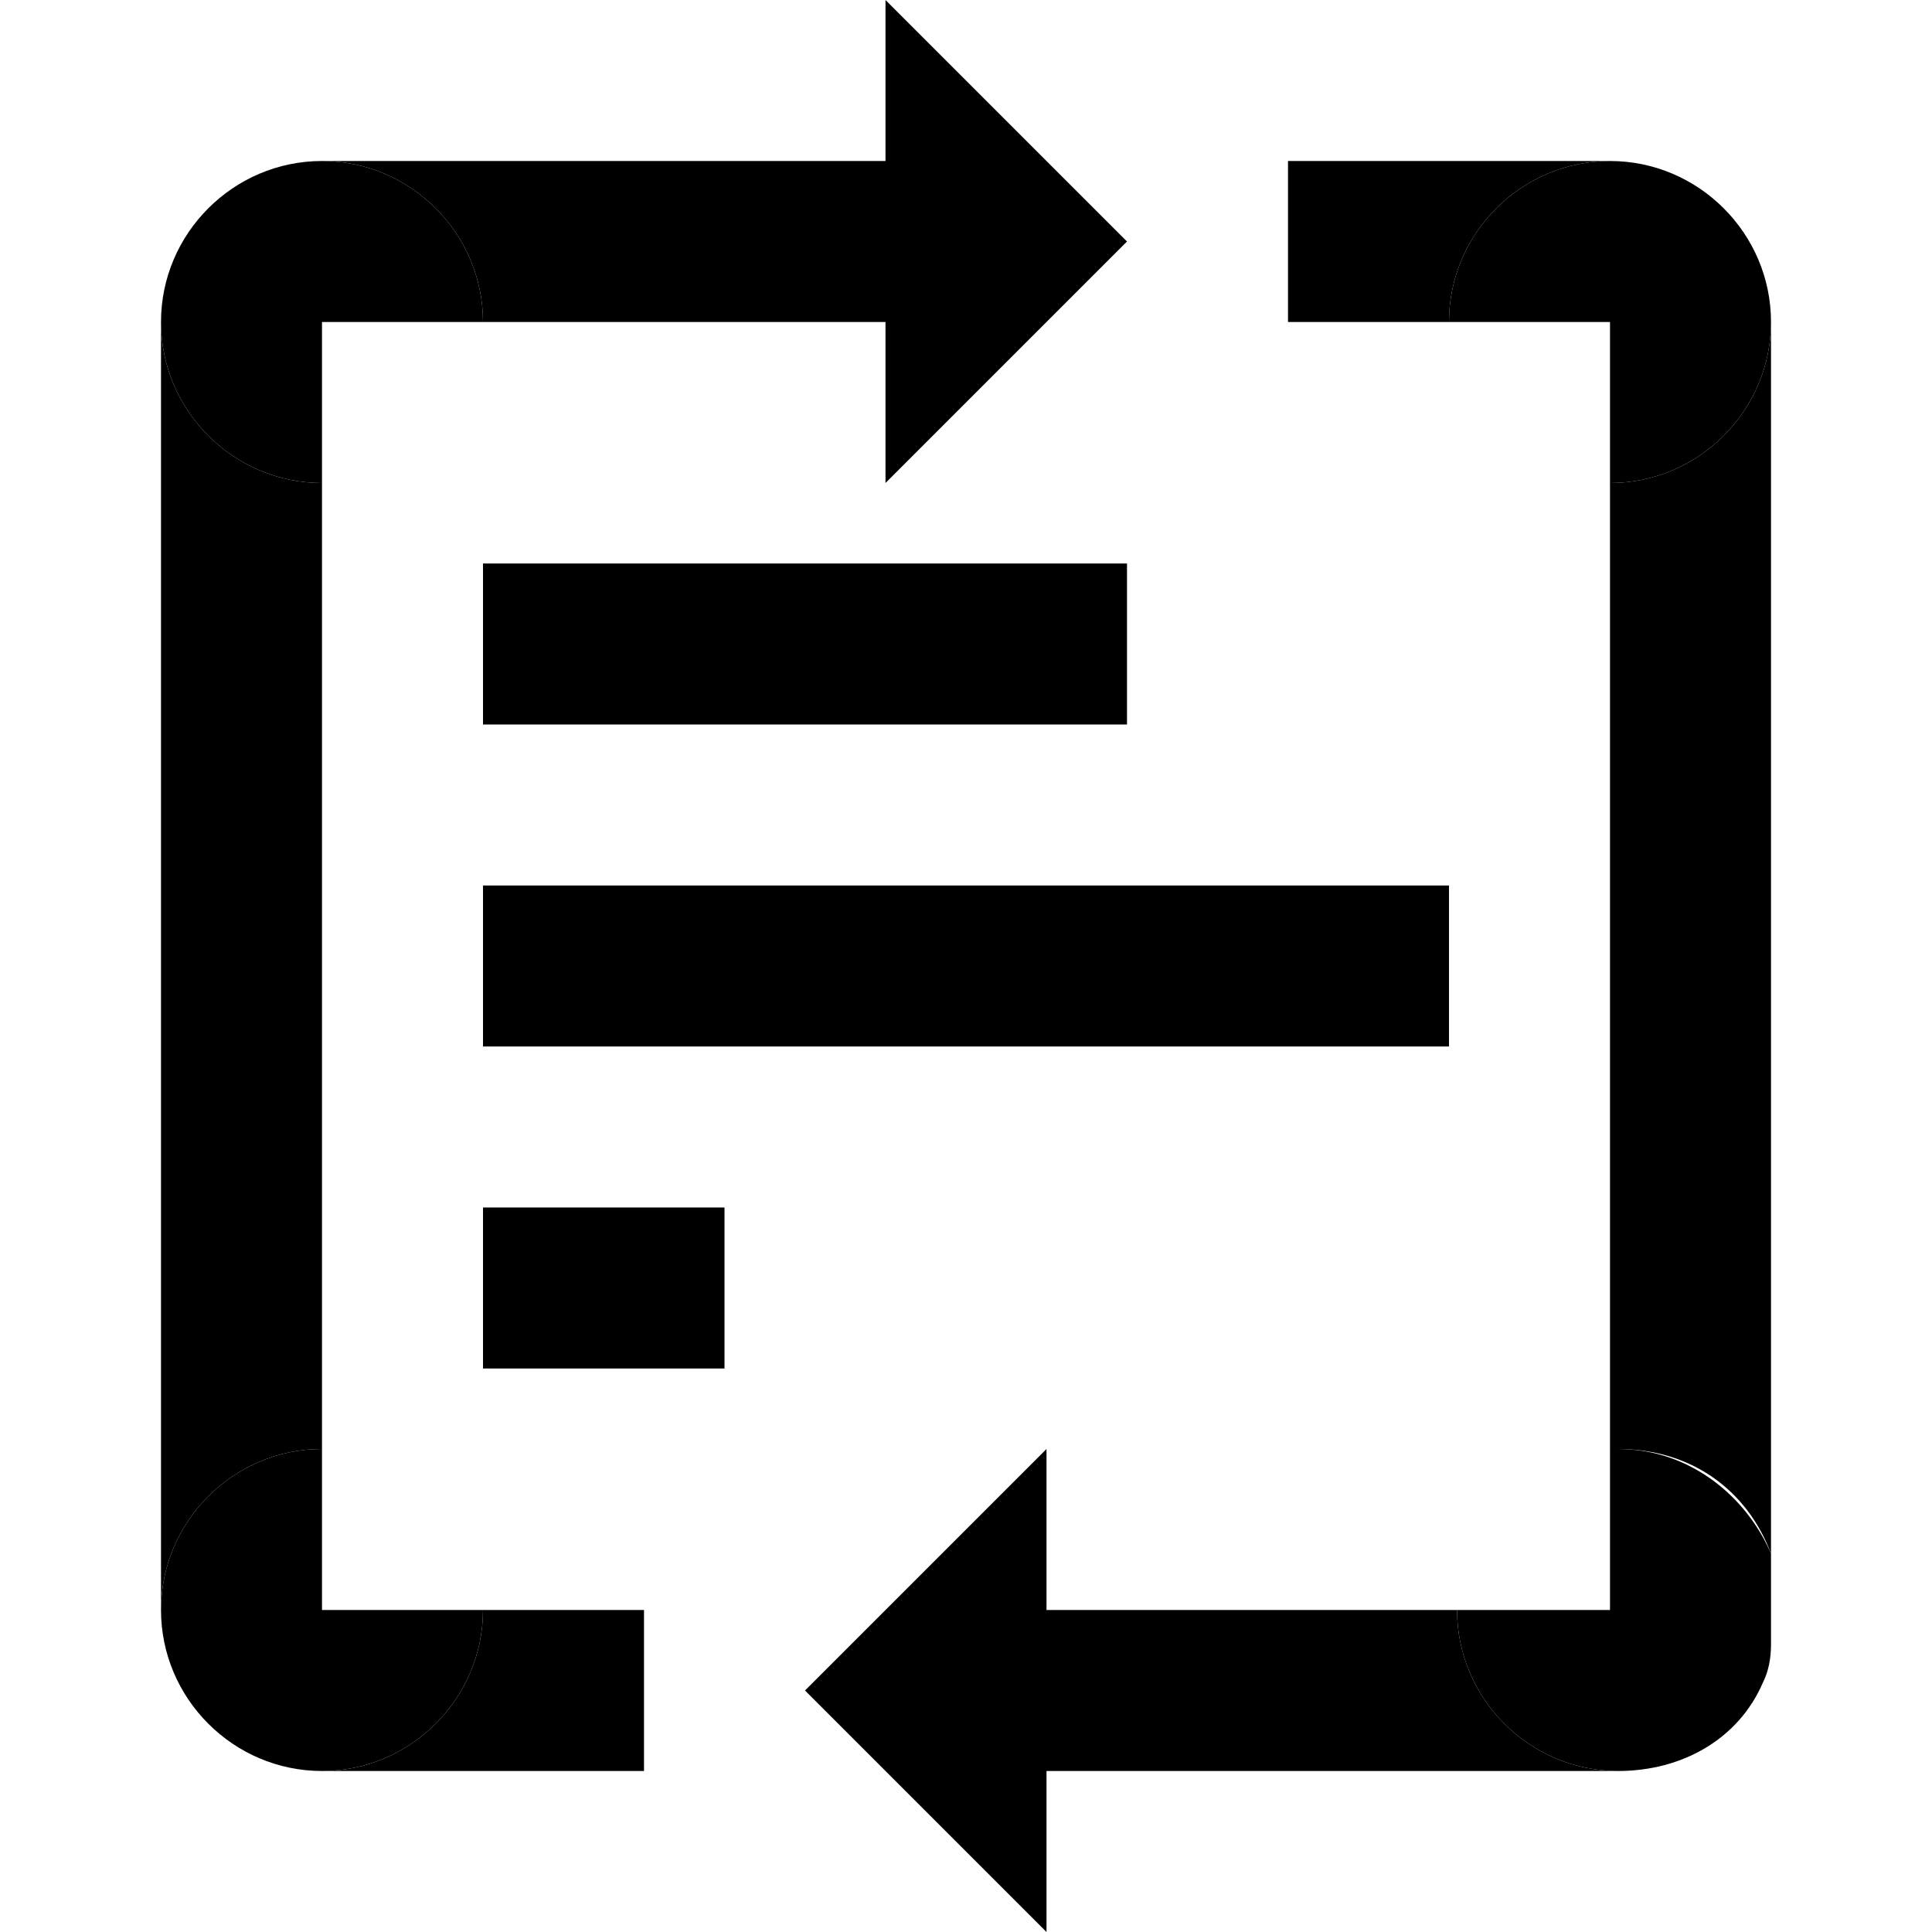
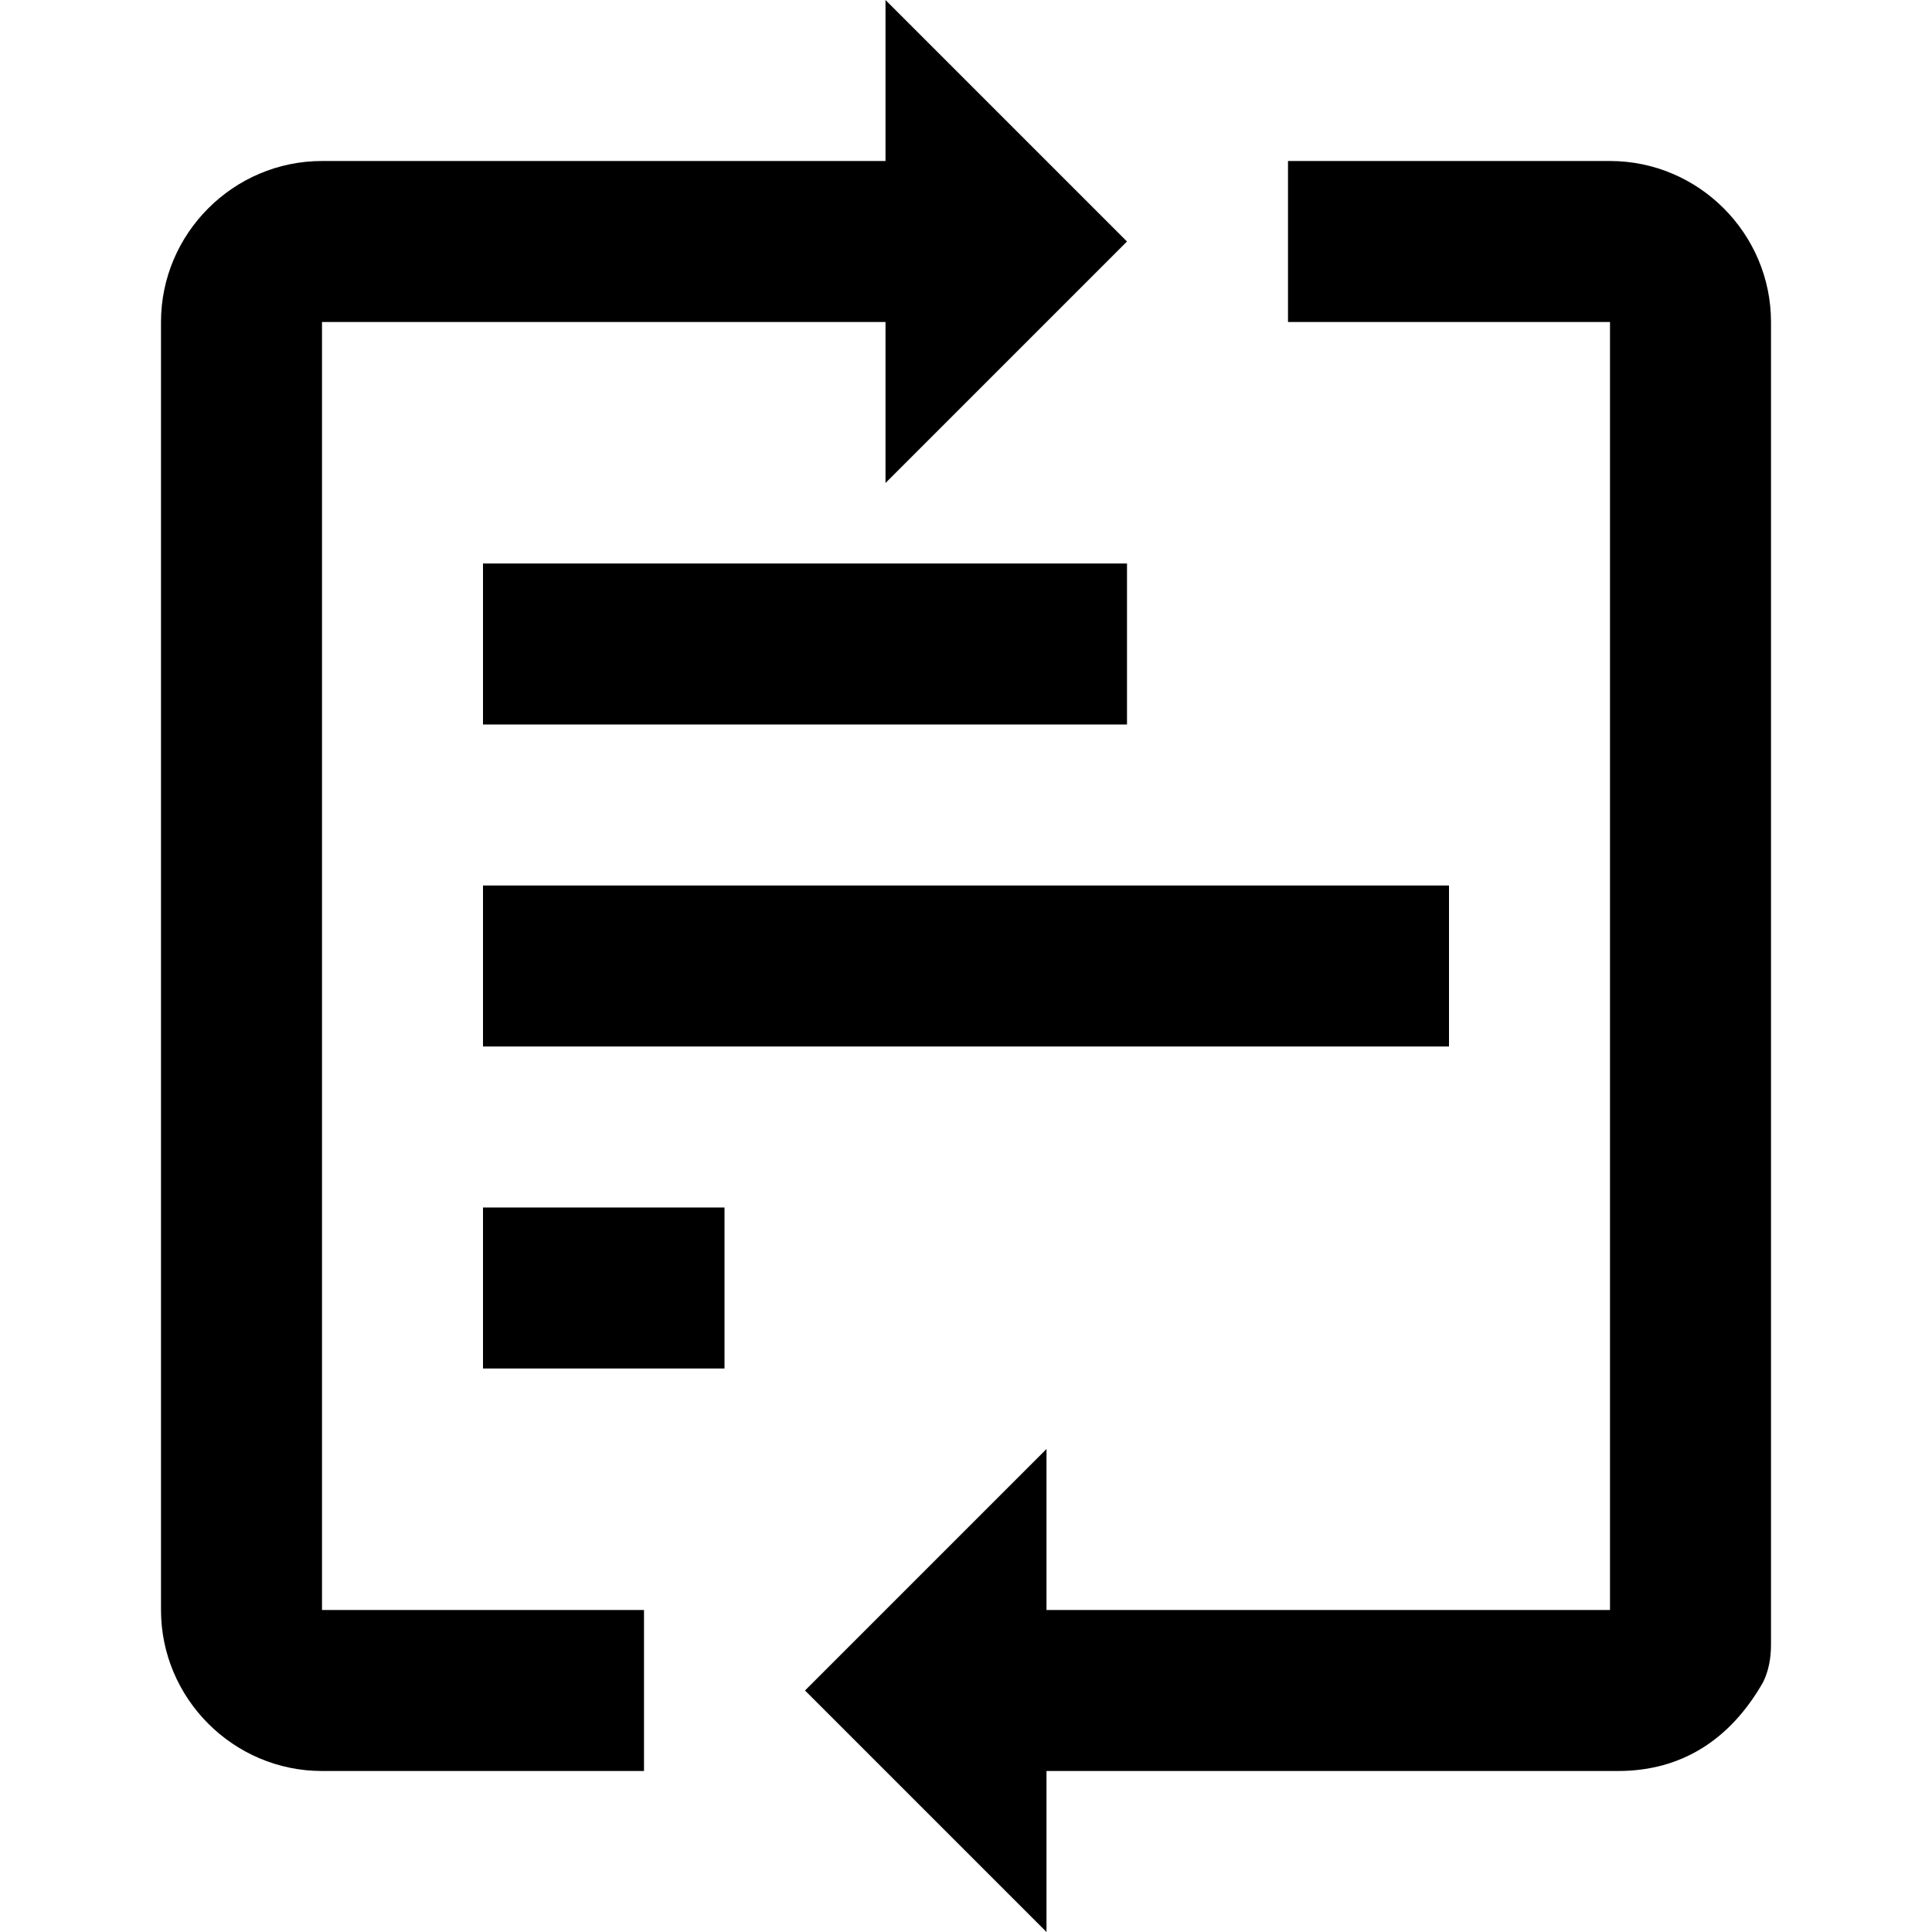
<svg xmlns="http://www.w3.org/2000/svg" version="1.1" id="Layer_1" x="0px" y="0px" viewBox="0 0 24 24" style="enable-background:new 0 0 24 24;" xml:space="preserve">
  <rect x="6" y="7" width="8" height="2" />
  <rect x="6" y="11" width="12" height="2" />
  <rect x="6" y="15" width="3" height="2" />
-   <g>
-     <path d="M20,2h-4v2h2C18,2.9,18.9,2,20,2z" />
-     <path d="M22,19.3V4c0,1.1-0.9,2-2,2v12c0,0,0.1,0,0.1,0C21,18,21.7,18.5,22,19.3z" />
-     <path d="M18.1,20H13v-2l-3,3l3,3v-2h7.1C19,22,18.1,21.1,18.1,20z" />
-     <path d="M4,22h4v-2H6C6,21.1,5.1,22,4,22z" />
-     <path d="M6,4h5v2l3-3l-3-3v2H4C5.1,2,6,2.9,6,4z" />
-     <path d="M4,18L4,18l0-5V6h0C2.9,6,2,5.1,2,4v16C2,18.9,2.9,18,4,18z" />
-     <polygon points="2,4 2,4 2,4  " />
-     <path d="M4,6L4,6l0-2h2c0-1.1-0.9-2-2-2C2.9,2,2,2.9,2,4v0C2,5.1,2.9,6,4,6z" />
-     <polygon points="2,20 2,20 2,20  " />
-     <path d="M6,20H4v-2h0c-1.1,0-2,0.9-2,2v0c0,1.1,0.9,2,2,2C5.1,22,6,21.1,6,20z" />
-     <path d="M21.9,20.9c0.1-0.2,0.1-0.4,0.1-0.5c0,0,0,0,0,0v-1.1c-0.3-0.7-1-1.3-1.9-1.3c0,0-0.1,0-0.1,0v2h-1.9c0,1.1,0.9,2,2,2   C20.9,22,21.6,21.6,21.9,20.9z" />
-     <path d="M22,4c0-1.1-0.9-2-2-2s-2,0.9-2,2h2v2C21.1,6,22,5.1,22,4z" />
-   </g>
+   <path d="M14,3l-3-3v2H4C2.9,2,2,2.9,2,4v0v16v0c0,1.1,0.9,2,2,2h4v-2H6H4v-2v-5V6V4h2h5v2L14,3z" />
+   <path d="M20,2h-4v2h2h2v2v12v2h-1.9H13v-2l-3,3l3,3v-2h7.1c0.8,0,1.4-0.4,1.8-1.1c0.1-0.2,0.1-0.4,0.1-0.5c0,0,0,0,0,0v-1.1V4  C22,2.9,21.1,2,20,2z" />
</svg>
